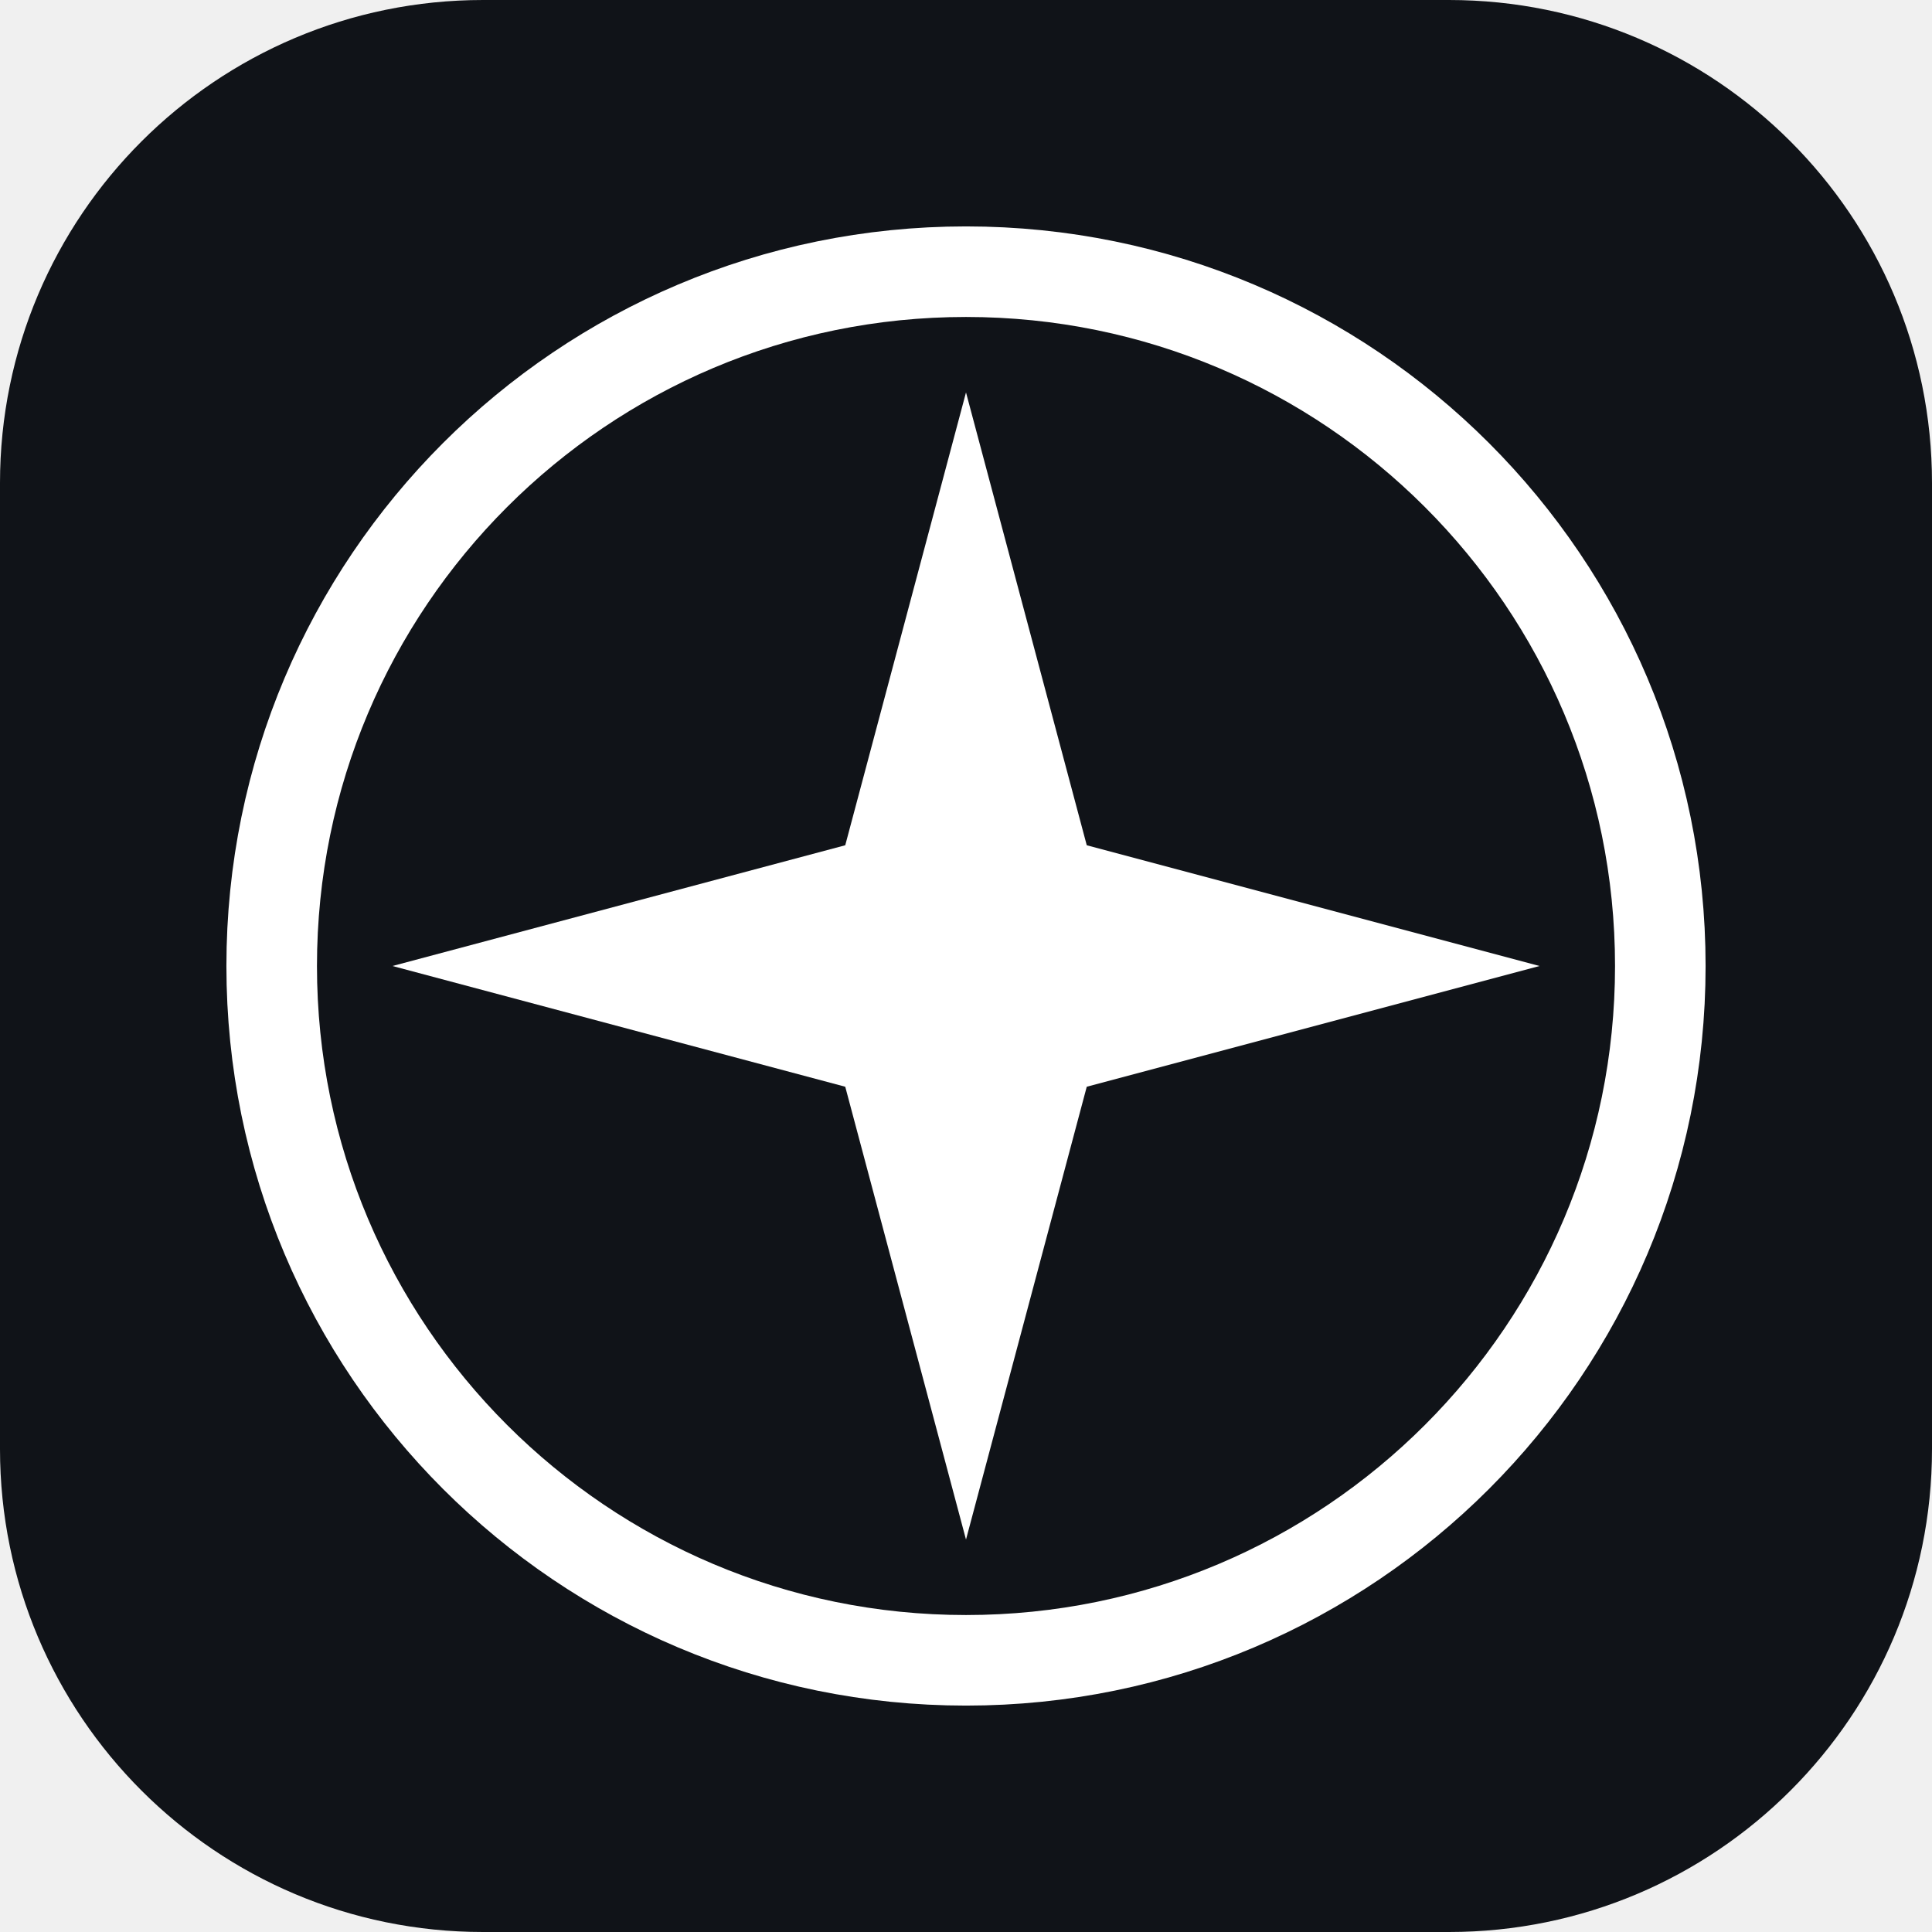
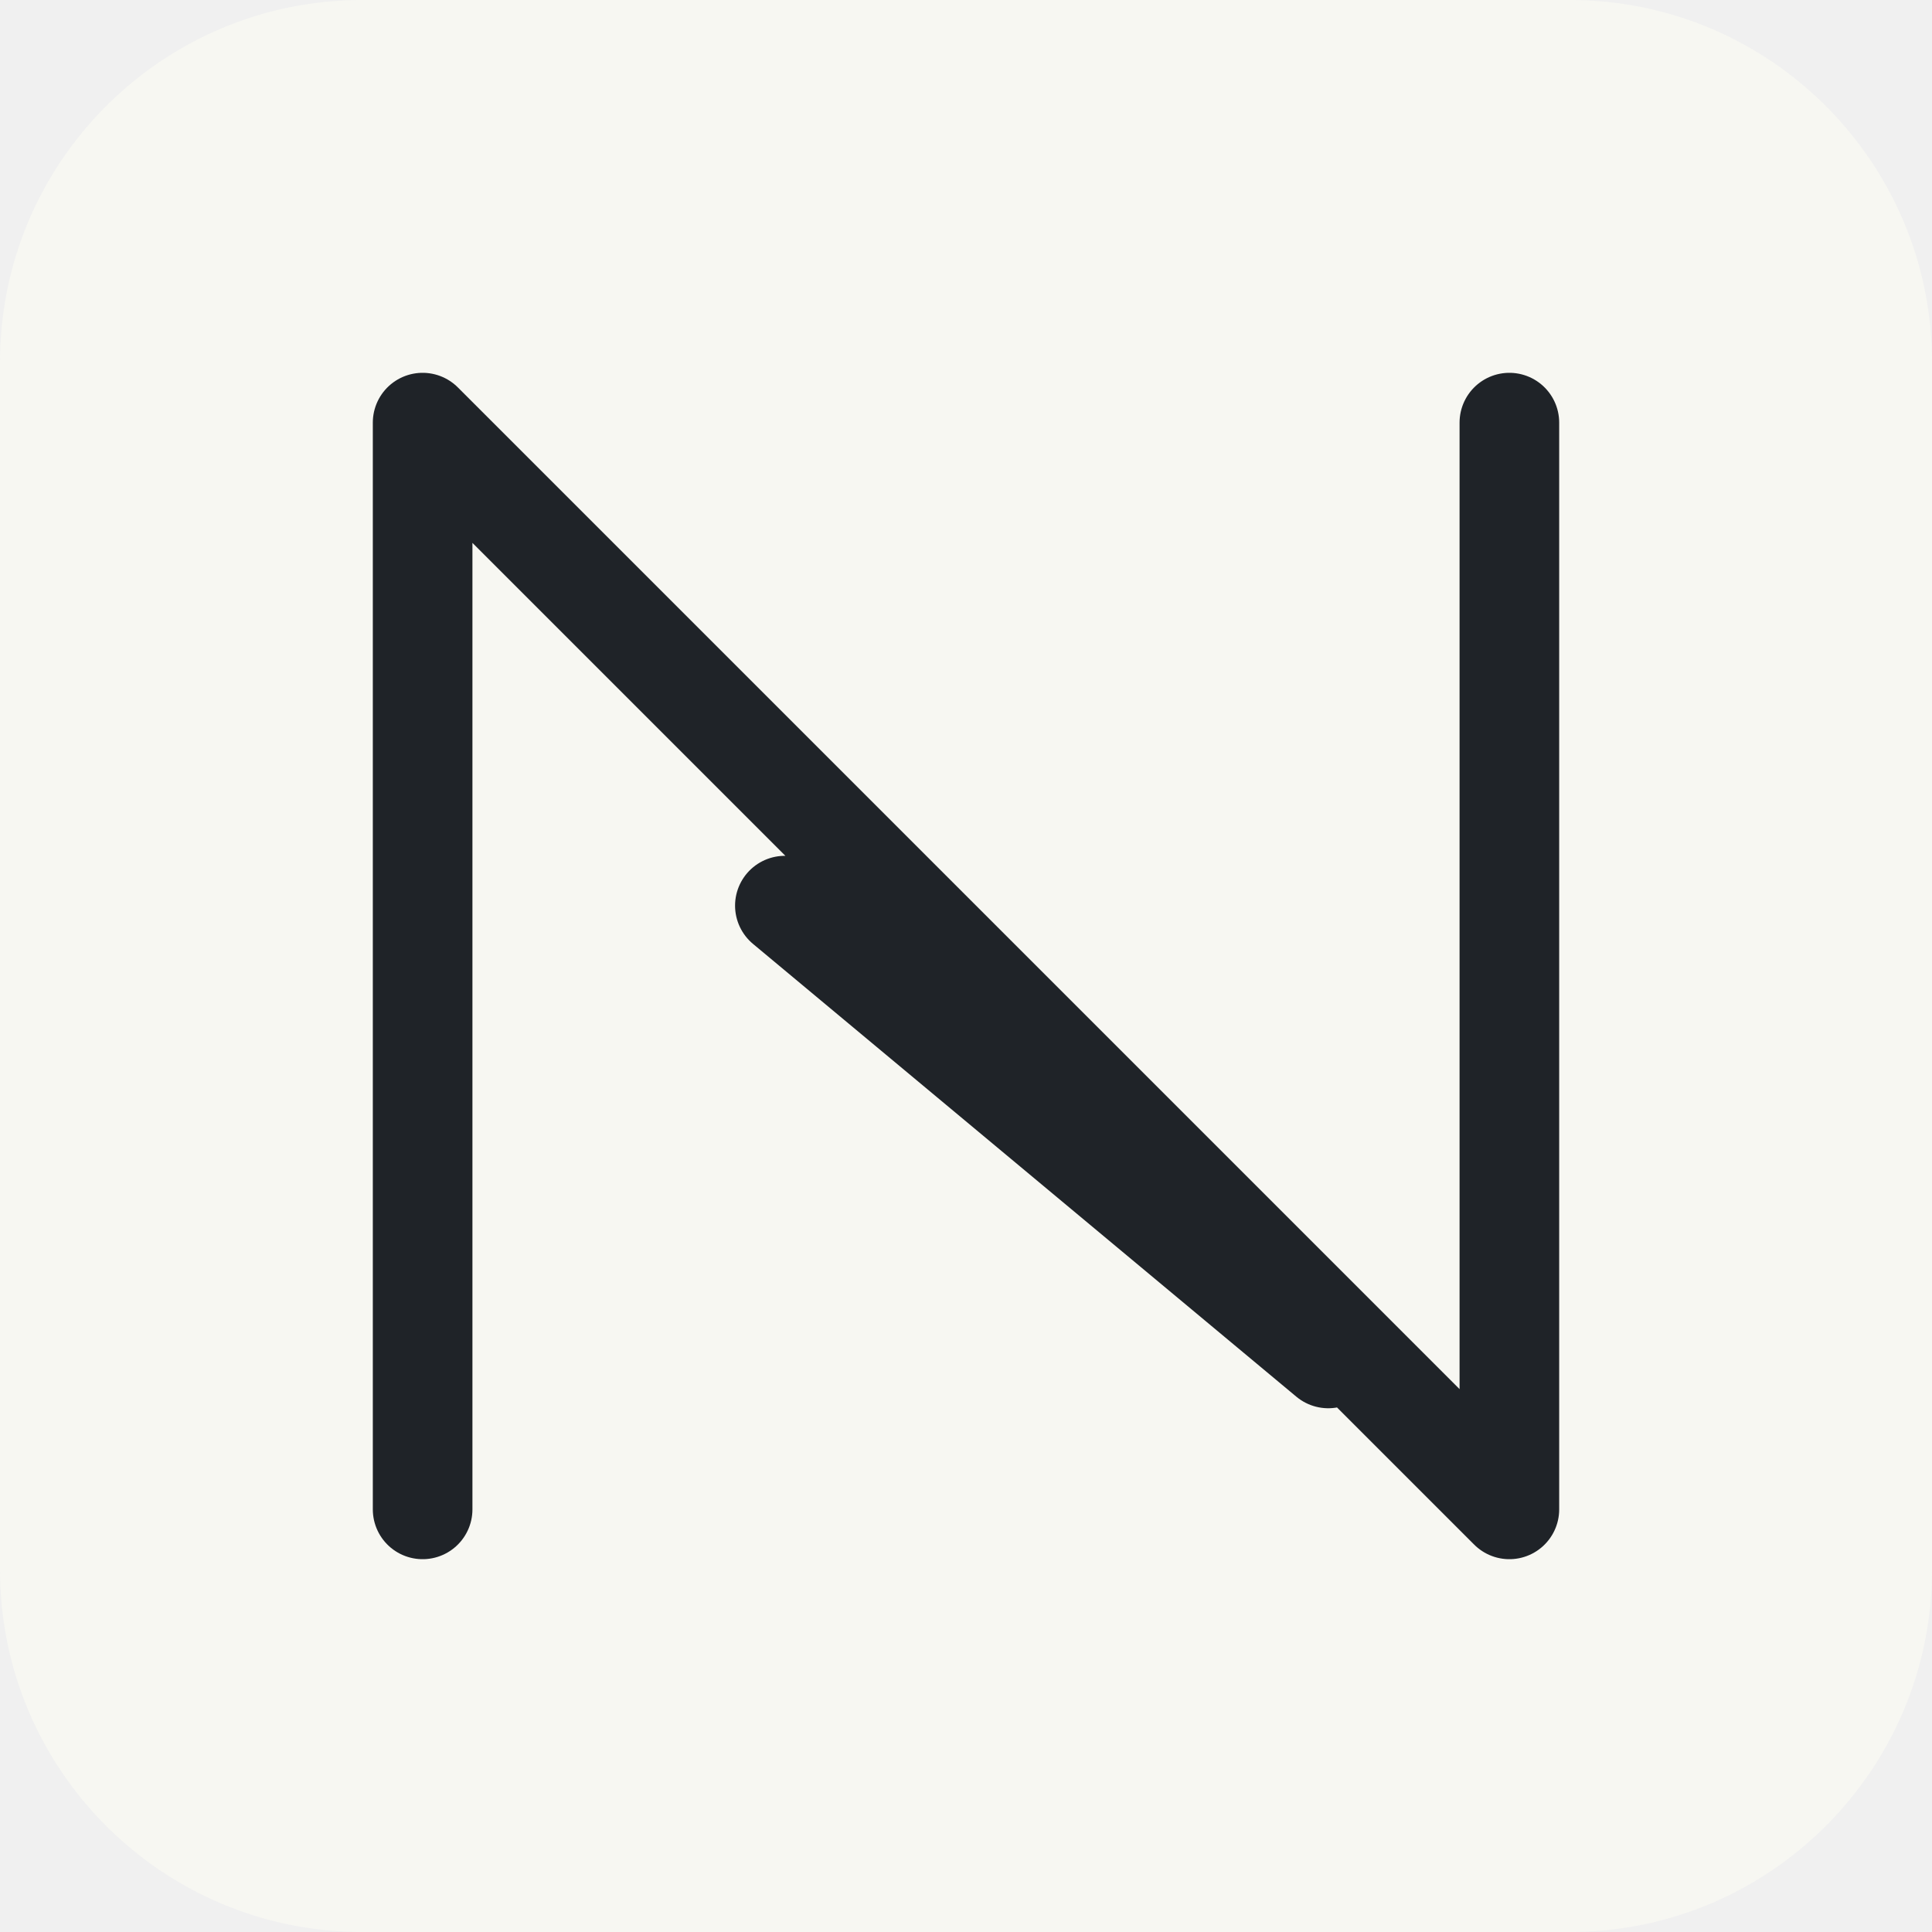
- <svg xmlns="http://www.w3.org/2000/svg" viewBox="0 0 32 32">
-   <rect width="32" height="32" rx="8" fill="#101318" />
-   <circle cx="16" cy="16" r="11.5" fill="none" stroke="#fff" stroke-width="1.5" />
-   <path d="M16 6.5l2 7.5 7.5 2-7.5 2-2 7.5-2-7.5-7.5-2 7.5-2z" fill="#fff" />
+ <svg xmlns="http://www.w3.org/2000/svg" viewBox="0 0 64 64">
+   <rect width="64" height="64" rx="12" fill="#F7F7F2" />
+   <path d="M14 50V14L50 50V14M26 30l18 15" fill="none" stroke="#1F2328" stroke-width="3.3" stroke-linecap="round" stroke-linejoin="round" />
</svg>
